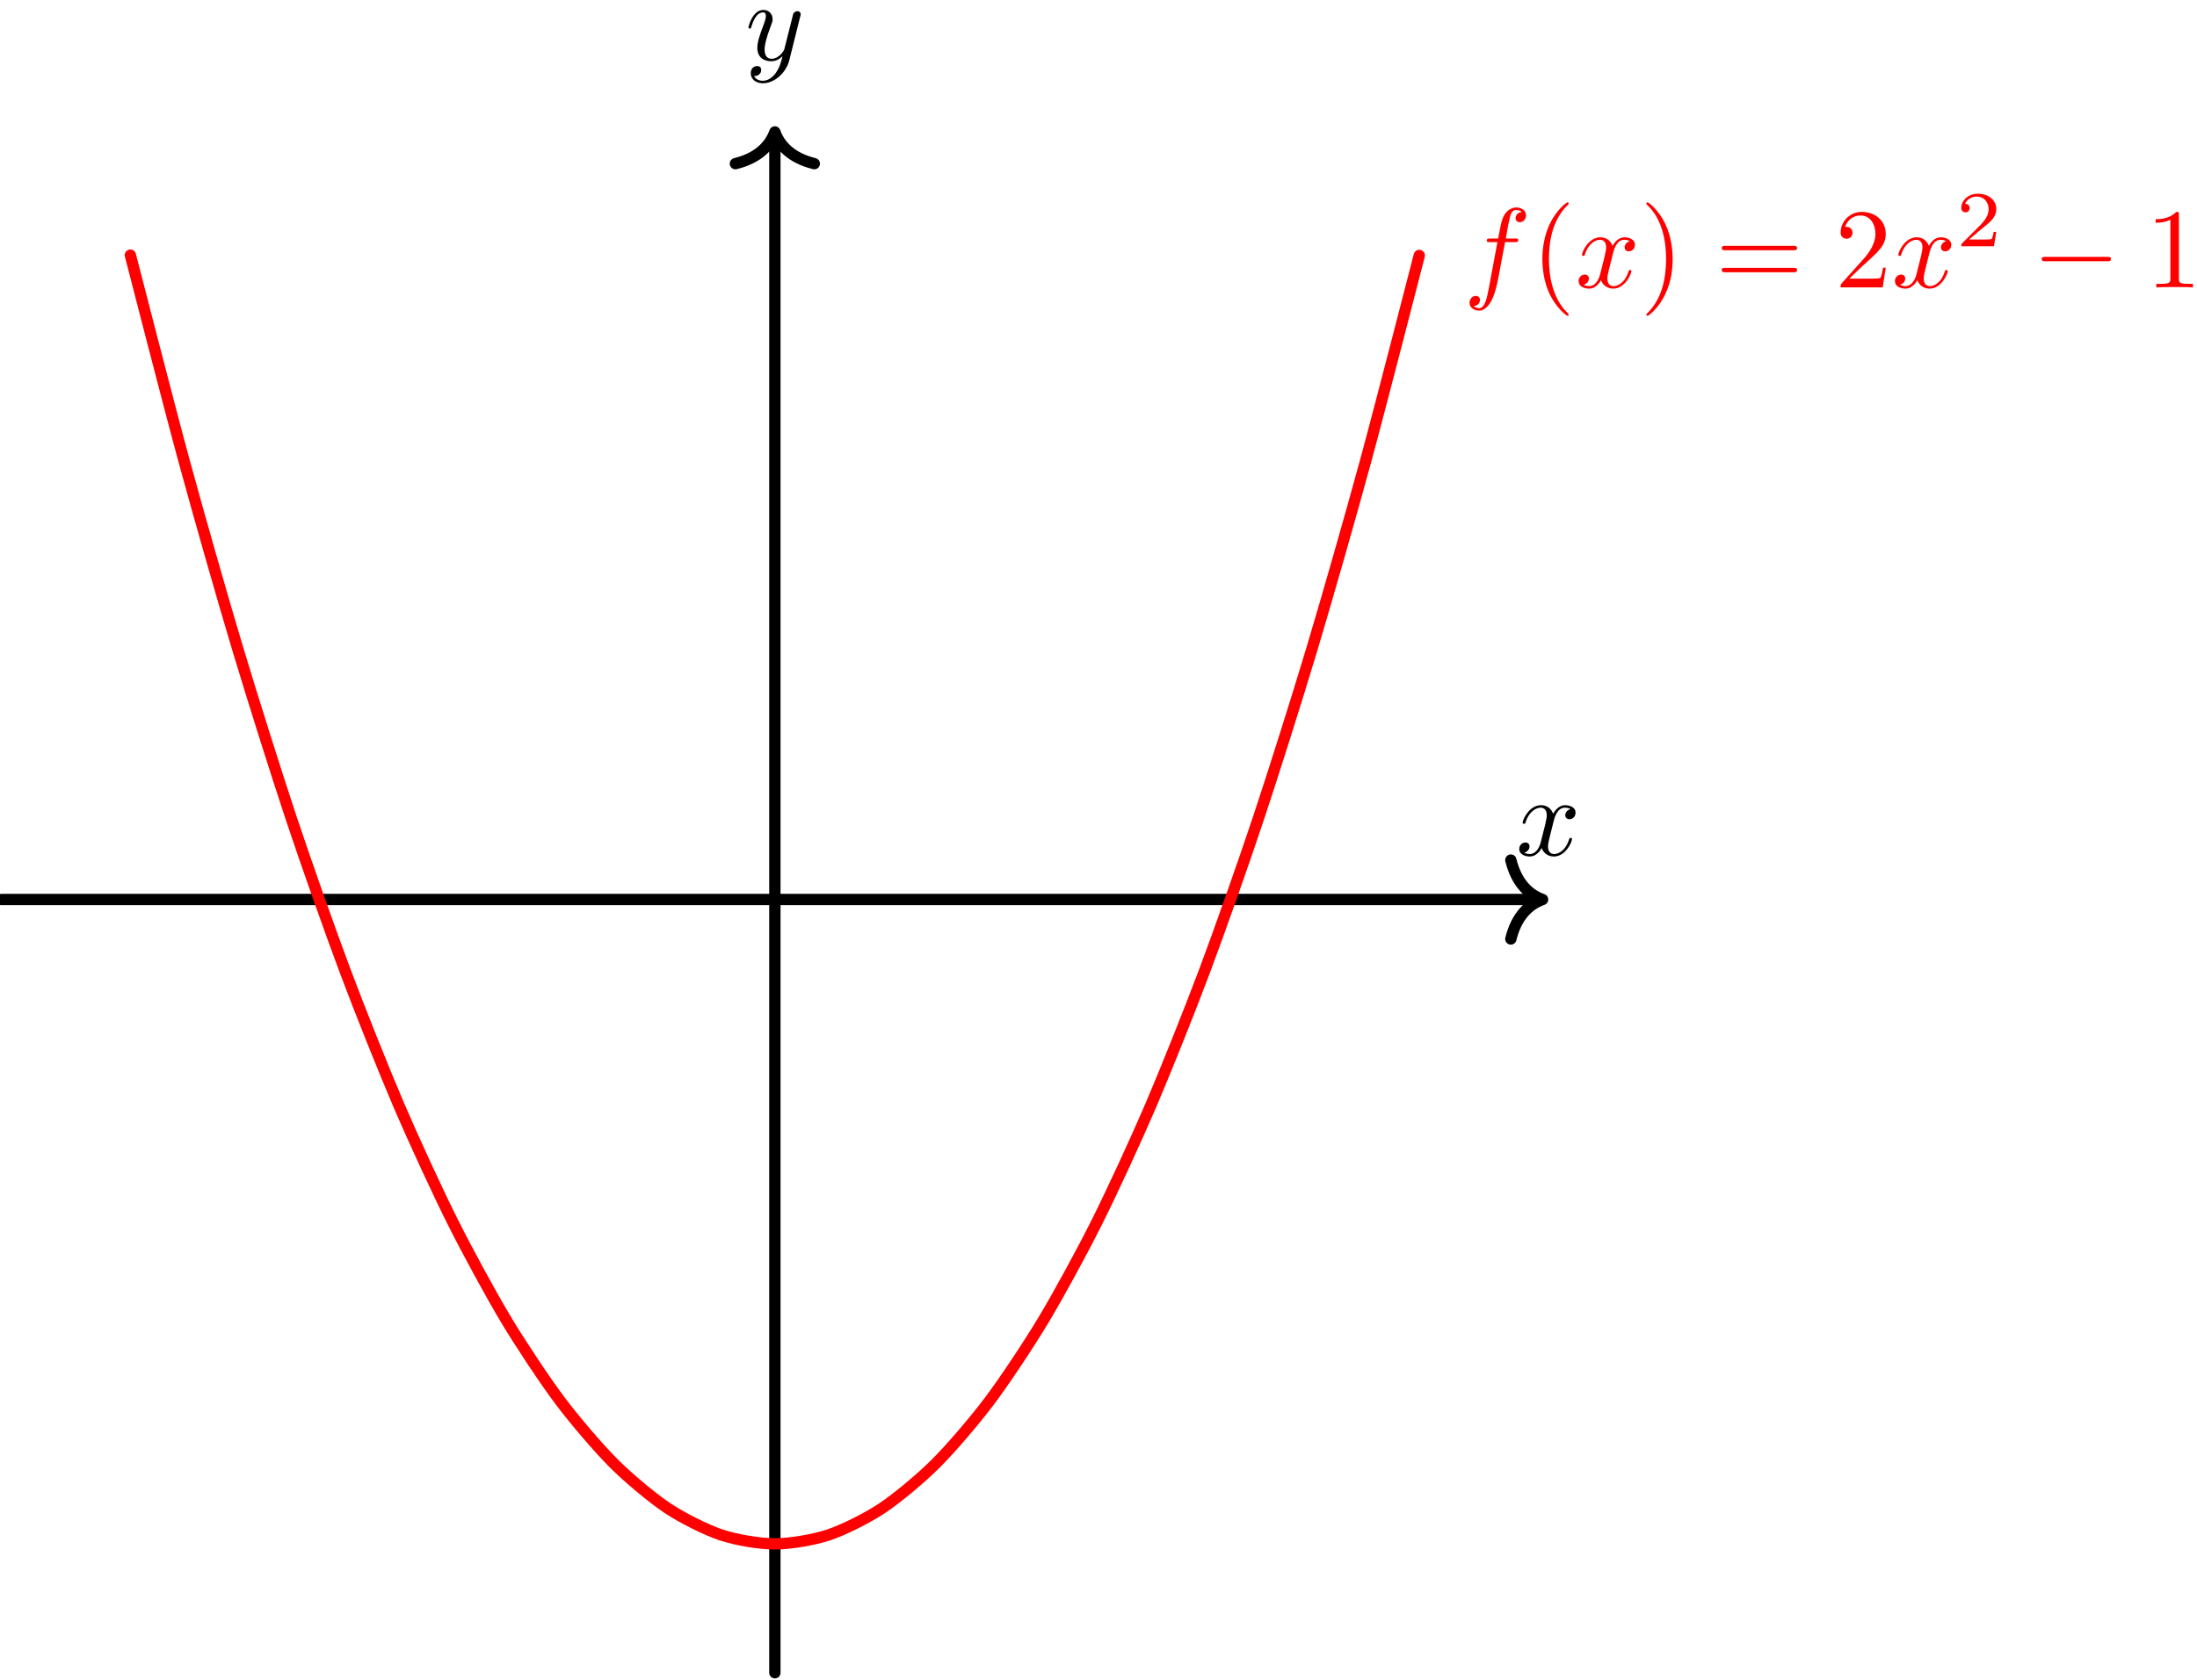
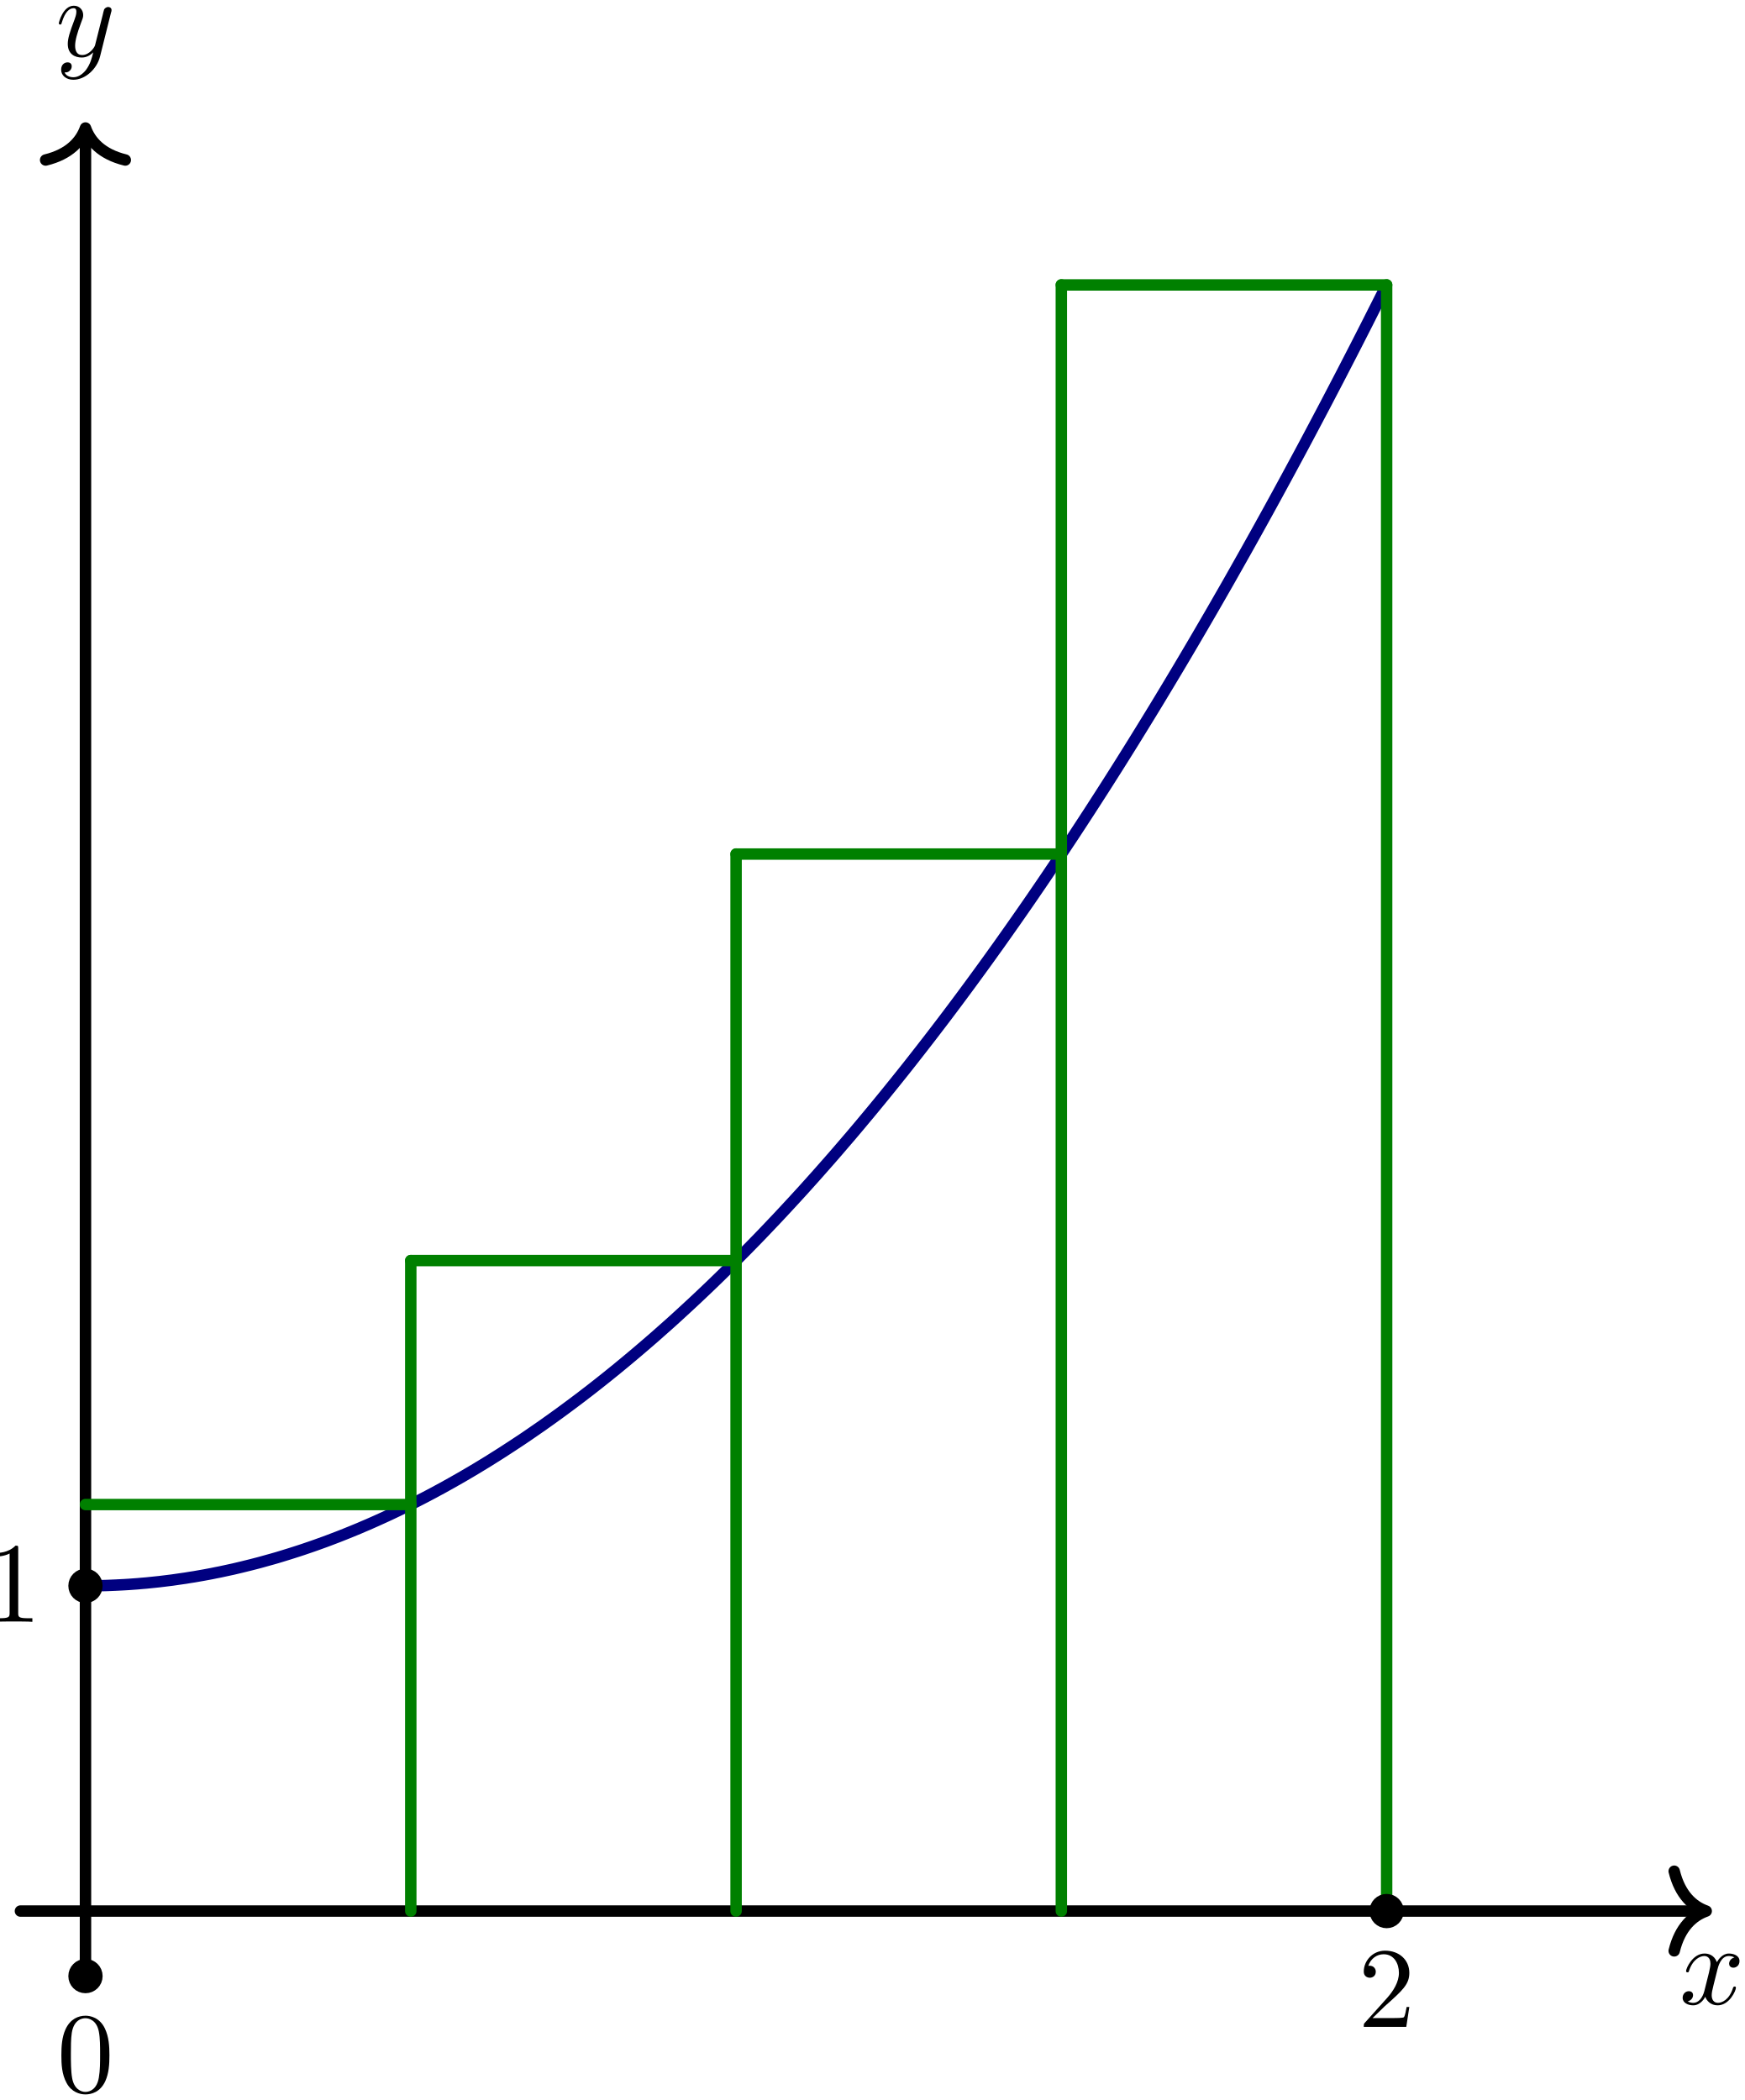
- <svg xmlns="http://www.w3.org/2000/svg" xmlns:xlink="http://www.w3.org/1999/xlink" width="193.267" height="147.781" viewBox="0 0 193.267 147.781">
+ <svg xmlns="http://www.w3.org/2000/svg" xmlns:xlink="http://www.w3.org/1999/xlink" width="152.046" height="183.034" viewBox="0 0 152.046 183.034">
  <defs>
    <g>
      <g id="glyph-0-0">
        <path d="M 4.938 -1.422 C 4.938 -1.531 4.859 -1.531 4.828 -1.531 C 4.734 -1.531 4.719 -1.484 4.688 -1.422 C 4.359 -0.344 3.688 -0.109 3.375 -0.109 C 2.984 -0.109 2.828 -0.422 2.828 -0.766 C 2.828 -0.984 2.875 -1.203 2.984 -1.641 L 3.328 -3.016 C 3.391 -3.266 3.625 -4.188 4.312 -4.188 C 4.359 -4.188 4.609 -4.188 4.812 -4.062 C 4.531 -4 4.344 -3.766 4.344 -3.516 C 4.344 -3.359 4.453 -3.172 4.719 -3.172 C 4.938 -3.172 5.25 -3.344 5.25 -3.75 C 5.25 -4.266 4.672 -4.406 4.328 -4.406 C 3.75 -4.406 3.406 -3.875 3.281 -3.656 C 3.031 -4.312 2.5 -4.406 2.203 -4.406 C 1.172 -4.406 0.594 -3.125 0.594 -2.875 C 0.594 -2.766 0.719 -2.766 0.719 -2.766 C 0.797 -2.766 0.828 -2.797 0.844 -2.875 C 1.188 -3.938 1.844 -4.188 2.188 -4.188 C 2.375 -4.188 2.719 -4.094 2.719 -3.516 C 2.719 -3.203 2.547 -2.547 2.188 -1.141 C 2.031 -0.531 1.672 -0.109 1.234 -0.109 C 1.172 -0.109 0.953 -0.109 0.734 -0.234 C 0.984 -0.297 1.203 -0.5 1.203 -0.781 C 1.203 -1.047 0.984 -1.125 0.844 -1.125 C 0.531 -1.125 0.297 -0.875 0.297 -0.547 C 0.297 -0.094 0.781 0.109 1.219 0.109 C 1.891 0.109 2.25 -0.594 2.266 -0.641 C 2.391 -0.281 2.75 0.109 3.344 0.109 C 4.375 0.109 4.938 -1.172 4.938 -1.422 Z M 4.938 -1.422 " />
      </g>
      <g id="glyph-0-1">
        <path d="M 4.844 -3.797 C 4.891 -3.938 4.891 -3.953 4.891 -4.031 C 4.891 -4.203 4.75 -4.297 4.594 -4.297 C 4.5 -4.297 4.344 -4.234 4.25 -4.094 C 4.234 -4.031 4.141 -3.734 4.109 -3.547 L 3.906 -2.75 L 3.453 -0.953 C 3.422 -0.812 2.984 -0.109 2.328 -0.109 C 1.828 -0.109 1.719 -0.547 1.719 -0.922 C 1.719 -1.375 1.891 -2 2.219 -2.875 C 2.375 -3.281 2.422 -3.391 2.422 -3.594 C 2.422 -4.031 2.109 -4.406 1.609 -4.406 C 0.656 -4.406 0.297 -2.953 0.297 -2.875 C 0.297 -2.766 0.406 -2.766 0.406 -2.766 C 0.516 -2.766 0.516 -2.797 0.562 -2.953 C 0.844 -3.891 1.234 -4.188 1.578 -4.188 C 1.656 -4.188 1.828 -4.188 1.828 -3.875 C 1.828 -3.625 1.719 -3.359 1.656 -3.172 C 1.25 -2.109 1.078 -1.547 1.078 -1.078 C 1.078 -0.188 1.703 0.109 2.297 0.109 C 2.688 0.109 3.016 -0.062 3.297 -0.344 C 3.172 0.172 3.047 0.672 2.656 1.203 C 2.391 1.531 2.016 1.828 1.562 1.828 C 1.422 1.828 0.969 1.797 0.797 1.406 C 0.953 1.406 1.094 1.406 1.219 1.281 C 1.328 1.203 1.422 1.062 1.422 0.875 C 1.422 0.562 1.156 0.531 1.062 0.531 C 0.828 0.531 0.5 0.688 0.5 1.172 C 0.5 1.672 0.938 2.047 1.562 2.047 C 2.578 2.047 3.609 1.141 3.891 0.016 Z M 4.844 -3.797 " />
      </g>
-       <g id="glyph-0-2">
-         <path d="M 5.5 -6.344 C 5.5 -6.797 5.047 -7.031 4.641 -7.031 C 4.297 -7.031 3.672 -6.844 3.375 -5.859 C 3.312 -5.656 3.281 -5.547 3.047 -4.297 L 2.359 -4.297 C 2.156 -4.297 2.047 -4.297 2.047 -4.109 C 2.047 -3.984 2.141 -3.984 2.328 -3.984 L 2.984 -3.984 L 2.25 -0.047 C 2.062 0.922 1.891 1.828 1.375 1.828 C 1.328 1.828 1.094 1.828 0.891 1.641 C 1.359 1.609 1.453 1.25 1.453 1.109 C 1.453 0.875 1.266 0.75 1.078 0.75 C 0.812 0.75 0.531 0.984 0.531 1.359 C 0.531 1.797 0.969 2.047 1.375 2.047 C 1.922 2.047 2.328 1.453 2.5 1.078 C 2.828 0.453 3.047 -0.75 3.062 -0.828 L 3.656 -3.984 L 4.516 -3.984 C 4.719 -3.984 4.812 -3.984 4.812 -4.188 C 4.812 -4.297 4.719 -4.297 4.547 -4.297 L 3.719 -4.297 C 3.828 -4.875 3.812 -4.859 3.922 -5.438 C 3.969 -5.641 4.109 -6.344 4.172 -6.469 C 4.25 -6.656 4.422 -6.812 4.641 -6.812 C 4.672 -6.812 4.938 -6.812 5.125 -6.625 C 4.688 -6.594 4.578 -6.234 4.578 -6.094 C 4.578 -5.859 4.766 -5.734 4.953 -5.734 C 5.219 -5.734 5.5 -5.969 5.5 -6.344 Z M 5.5 -6.344 " />
-       </g>
      <g id="glyph-1-0">
-         <path d="M 3.297 2.391 C 3.297 2.359 3.297 2.344 3.125 2.172 C 1.891 0.922 1.562 -0.969 1.562 -2.5 C 1.562 -4.234 1.938 -5.969 3.172 -7.203 C 3.297 -7.328 3.297 -7.344 3.297 -7.375 C 3.297 -7.453 3.266 -7.484 3.203 -7.484 C 3.094 -7.484 2.203 -6.797 1.609 -5.531 C 1.109 -4.438 0.984 -3.328 0.984 -2.5 C 0.984 -1.719 1.094 -0.516 1.641 0.625 C 2.25 1.844 3.094 2.5 3.203 2.5 C 3.266 2.5 3.297 2.469 3.297 2.391 Z M 3.297 2.391 " />
+         <path d="M 4.172 0 L 4.172 -0.312 L 3.859 -0.312 C 2.953 -0.312 2.938 -0.422 2.938 -0.781 L 2.938 -6.375 C 2.938 -6.625 2.938 -6.641 2.703 -6.641 C 2.078 -6 1.203 -6 0.891 -6 L 0.891 -5.688 C 1.094 -5.688 1.672 -5.688 2.188 -5.953 L 2.188 -0.781 C 2.188 -0.422 2.156 -0.312 1.266 -0.312 L 0.953 -0.312 L 0.953 0 C 1.297 -0.031 2.156 -0.031 2.562 -0.031 C 2.953 -0.031 3.828 -0.031 4.172 0 Z M 4.172 0 " />
      </g>
      <g id="glyph-1-1">
-         <path d="M 2.875 -2.5 C 2.875 -3.266 2.766 -4.469 2.219 -5.609 C 1.625 -6.828 0.766 -7.484 0.672 -7.484 C 0.609 -7.484 0.562 -7.438 0.562 -7.375 C 0.562 -7.344 0.562 -7.328 0.75 -7.141 C 1.734 -6.156 2.297 -4.578 2.297 -2.5 C 2.297 -0.781 1.938 0.969 0.703 2.219 C 0.562 2.344 0.562 2.359 0.562 2.391 C 0.562 2.453 0.609 2.5 0.672 2.5 C 0.766 2.5 1.672 1.812 2.25 0.547 C 2.766 -0.547 2.875 -1.656 2.875 -2.5 Z M 2.875 -2.5 " />
+         <path d="M 4.578 -3.188 C 4.578 -3.984 4.531 -4.781 4.188 -5.516 C 3.734 -6.484 2.906 -6.641 2.5 -6.641 C 1.891 -6.641 1.172 -6.375 0.75 -5.453 C 0.438 -4.766 0.391 -3.984 0.391 -3.188 C 0.391 -2.438 0.422 -1.547 0.844 -0.781 C 1.266 0.016 2 0.219 2.484 0.219 C 3.016 0.219 3.781 0.016 4.219 -0.938 C 4.531 -1.625 4.578 -2.406 4.578 -3.188 Z M 3.766 -3.312 C 3.766 -2.562 3.766 -1.891 3.656 -1.25 C 3.5 -0.297 2.938 0 2.484 0 C 2.094 0 1.5 -0.25 1.328 -1.203 C 1.219 -1.797 1.219 -2.719 1.219 -3.312 C 1.219 -3.953 1.219 -4.609 1.297 -5.141 C 1.484 -6.328 2.234 -6.422 2.484 -6.422 C 2.812 -6.422 3.469 -6.234 3.656 -5.25 C 3.766 -4.688 3.766 -3.938 3.766 -3.312 Z M 3.766 -3.312 " />
      </g>
      <g id="glyph-1-2">
-         <path d="M 7.188 -3.453 C 7.188 -3.656 7 -3.656 6.859 -3.656 L 0.891 -3.656 C 0.75 -3.656 0.562 -3.656 0.562 -3.453 C 0.562 -3.266 0.75 -3.266 0.891 -3.266 L 6.844 -3.266 C 7 -3.266 7.188 -3.266 7.188 -3.453 Z M 7.188 -1.531 C 7.188 -1.719 7 -1.719 6.844 -1.719 L 0.891 -1.719 C 0.75 -1.719 0.562 -1.719 0.562 -1.531 C 0.562 -1.328 0.75 -1.328 0.891 -1.328 L 6.859 -1.328 C 7 -1.328 7.188 -1.328 7.188 -1.531 Z M 7.188 -1.531 " />
-       </g>
-       <g id="glyph-1-3">
        <path d="M 4.469 -1.734 L 4.234 -1.734 C 4.172 -1.438 4.109 -1 4 -0.844 C 3.938 -0.766 3.281 -0.766 3.062 -0.766 L 1.266 -0.766 L 2.328 -1.797 C 3.875 -3.172 4.469 -3.703 4.469 -4.703 C 4.469 -5.844 3.578 -6.641 2.359 -6.641 C 1.234 -6.641 0.5 -5.719 0.5 -4.828 C 0.5 -4.281 1 -4.281 1.031 -4.281 C 1.203 -4.281 1.547 -4.391 1.547 -4.812 C 1.547 -5.062 1.359 -5.328 1.016 -5.328 C 0.938 -5.328 0.922 -5.328 0.891 -5.312 C 1.109 -5.969 1.656 -6.328 2.234 -6.328 C 3.141 -6.328 3.562 -5.516 3.562 -4.703 C 3.562 -3.906 3.078 -3.125 2.516 -2.5 L 0.609 -0.375 C 0.5 -0.266 0.5 -0.234 0.5 0 L 4.203 0 Z M 4.469 -1.734 " />
-       </g>
-       <g id="glyph-1-4">
-         <path d="M 4.172 0 L 4.172 -0.312 L 3.859 -0.312 C 2.953 -0.312 2.938 -0.422 2.938 -0.781 L 2.938 -6.375 C 2.938 -6.625 2.938 -6.641 2.703 -6.641 C 2.078 -6 1.203 -6 0.891 -6 L 0.891 -5.688 C 1.094 -5.688 1.672 -5.688 2.188 -5.953 L 2.188 -0.781 C 2.188 -0.422 2.156 -0.312 1.266 -0.312 L 0.953 -0.312 L 0.953 0 C 1.297 -0.031 2.156 -0.031 2.562 -0.031 C 2.953 -0.031 3.828 -0.031 4.172 0 Z M 4.172 0 " />
-       </g>
-       <g id="glyph-2-0">
-         <path d="M 3.516 -1.266 L 3.281 -1.266 C 3.266 -1.109 3.188 -0.703 3.094 -0.641 C 3.047 -0.594 2.516 -0.594 2.406 -0.594 L 1.125 -0.594 C 1.859 -1.234 2.109 -1.438 2.516 -1.766 C 3.031 -2.172 3.516 -2.609 3.516 -3.266 C 3.516 -4.109 2.781 -4.625 1.891 -4.625 C 1.031 -4.625 0.438 -4.016 0.438 -3.375 C 0.438 -3.031 0.734 -2.984 0.812 -2.984 C 0.969 -2.984 1.172 -3.109 1.172 -3.359 C 1.172 -3.484 1.125 -3.734 0.766 -3.734 C 0.984 -4.219 1.453 -4.375 1.781 -4.375 C 2.484 -4.375 2.844 -3.828 2.844 -3.266 C 2.844 -2.656 2.406 -2.188 2.188 -1.938 L 0.516 -0.266 C 0.438 -0.203 0.438 -0.188 0.438 0 L 3.312 0 Z M 3.516 -1.266 " />
-       </g>
-       <g id="glyph-3-0">
-         <path d="M 6.922 -2.5 C 6.922 -2.688 6.734 -2.688 6.594 -2.688 L 1.156 -2.688 C 1.016 -2.688 0.828 -2.688 0.828 -2.5 C 0.828 -2.297 1.016 -2.297 1.156 -2.297 L 6.594 -2.297 C 6.734 -2.297 6.922 -2.297 6.922 -2.5 Z M 6.922 -2.5 " />
      </g>
    </g>
    <clipPath id="clip-0">
-       <path clip-rule="nonzero" d="M 67 11 L 69 11 L 69 147.672 L 67 147.672 Z M 67 11 " />
+       <path clip-rule="nonzero" d="M 146 170 L 151.57 170 L 151.57 175 L 146 175 Z M 146 170 " />
    </clipPath>
    <clipPath id="clip-1">
-       <path clip-rule="nonzero" d="M 189 18 L 192.902 18 L 192.902 26 L 189 26 Z M 189 18 " />
+       <path clip-rule="nonzero" d="M 5 175 L 10 175 L 10 182.551 L 5 182.551 Z M 5 175 " />
    </clipPath>
  </defs>
-   <path fill="none" stroke-width="0.996" stroke-linecap="round" stroke-linejoin="round" stroke="rgb(0%, 0%, 0%)" stroke-opacity="1" stroke-miterlimit="10" d="M -68.031 0.001 L 67.036 0.001 " transform="matrix(1, 0, 0, -1, 68.1635, 79.1415)" />
-   <path fill="none" stroke-width="0.996" stroke-linecap="round" stroke-linejoin="round" stroke="rgb(0%, 0%, 0%)" stroke-opacity="1" stroke-miterlimit="10" d="M -2.791 3.47 C -2.28 1.388 -1.143 0.403 0.002 0.001 C -1.143 -0.405 -2.28 -1.39 -2.791 -3.472 " transform="matrix(1, 0, 0, -1, 135.6975, 79.1415)" />
-   <g fill="rgb(0%, 0%, 0%)" fill-opacity="1">
-     <use xlink:href="#glyph-0-0" x="133.349" y="75.249" />
-   </g>
+   <path fill="none" stroke-width="0.996" stroke-linecap="round" stroke-linejoin="round" stroke="rgb(0%, 0%, 0%)" stroke-opacity="1" stroke-miterlimit="10" d="M -5.668 -0 L 140.738 -0 " transform="matrix(1, 0, 0, -1, 7.449, 166.566)" />
+   <path fill="none" stroke-width="0.996" stroke-linecap="round" stroke-linejoin="round" stroke="rgb(0%, 0%, 0%)" stroke-opacity="1" stroke-miterlimit="10" d="M -2.79 3.472 C -2.279 1.39 -1.146 0.406 -0.001 -0 C -1.146 -0.407 -2.279 -1.387 -2.79 -3.469 " transform="matrix(1, 0, 0, -1, 148.6849, 166.566)" />
  <g clip-path="url(#clip-0)">
-     <path fill="none" stroke-width="0.996" stroke-linecap="round" stroke-linejoin="round" stroke="rgb(0%, 0%, 0%)" stroke-opacity="1" stroke-miterlimit="10" d="M 0.001 -68.03 L 0.001 67.036 " transform="matrix(1, 0, 0, -1, 68.1635, 79.1415)" />
-   </g>
-   <path fill="none" stroke-width="0.996" stroke-linecap="round" stroke-linejoin="round" stroke="rgb(0%, 0%, 0%)" stroke-opacity="1" stroke-miterlimit="10" d="M -2.791 3.472 C -2.279 1.39 -1.143 0.406 -0.002 -0.001 C -1.143 -0.407 -2.279 -1.387 -2.791 -3.469 " transform="matrix(0, -1, -1, 0, 68.1635, 11.60747)" />
-   <g fill="rgb(0%, 0%, 0%)" fill-opacity="1">
-     <use xlink:href="#glyph-0-1" x="65.543" y="5.28" />
-   </g>
-   <path fill="none" stroke-width="0.996" stroke-linecap="round" stroke-linejoin="round" stroke="rgb(100%, 0%, 0%)" stroke-opacity="1" stroke-miterlimit="10" d="M -56.695 56.692 C -56.695 56.692 -53.281 43.392 -51.968 38.583 C -50.66 33.778 -48.558 26.419 -47.246 22.048 C -45.933 17.681 -43.831 11.02 -42.523 7.087 C -41.21 3.157 -39.109 -2.8 -37.796 -6.296 C -36.488 -9.792 -34.382 -15.05 -33.074 -18.108 C -31.761 -21.167 -29.66 -25.722 -28.347 -28.343 C -27.038 -30.964 -24.937 -34.819 -23.624 -37.007 C -22.312 -39.191 -20.21 -42.347 -18.902 -44.093 C -17.589 -45.843 -15.488 -48.292 -14.175 -49.605 C -12.867 -50.917 -10.761 -52.667 -9.453 -53.542 C -8.14 -54.417 -6.038 -55.468 -4.726 -55.905 C -3.417 -56.343 -1.316 -56.694 -0.003 -56.694 C 1.309 -56.694 3.411 -56.343 4.719 -55.909 C 6.032 -55.472 8.133 -54.421 9.446 -53.546 C 10.754 -52.675 12.86 -50.921 14.169 -49.612 C 15.481 -48.3 17.583 -45.851 18.895 -44.101 C 20.204 -42.355 22.305 -39.202 23.618 -37.015 C 24.93 -34.831 27.032 -30.98 28.34 -28.358 C 29.653 -25.737 31.754 -21.183 33.067 -18.124 C 34.376 -15.066 36.477 -9.812 37.79 -6.316 C 39.102 -2.819 41.204 3.138 42.512 7.067 C 43.825 11.001 45.926 17.657 47.239 22.024 C 48.547 26.395 50.653 33.751 51.962 38.559 C 53.274 43.364 56.688 56.665 56.688 56.665 " transform="matrix(1, 0, 0, -1, 68.1635, 79.1415)" />
-   <g fill="rgb(100%, 0%, 0%)" fill-opacity="1">
-     <use xlink:href="#glyph-0-2" x="128.743" y="25.285" />
-   </g>
-   <g fill="rgb(100%, 0%, 0%)" fill-opacity="1">
-     <use xlink:href="#glyph-1-0" x="134.696" y="25.285" />
-   </g>
-   <g fill="rgb(100%, 0%, 0%)" fill-opacity="1">
-     <use xlink:href="#glyph-0-0" x="138.571" y="25.285" />
-   </g>
-   <g fill="rgb(100%, 0%, 0%)" fill-opacity="1">
-     <use xlink:href="#glyph-1-1" x="144.264" y="25.285" />
-   </g>
-   <g fill="rgb(100%, 0%, 0%)" fill-opacity="1">
-     <use xlink:href="#glyph-1-2" x="150.898" y="25.285" />
-   </g>
-   <g fill="rgb(100%, 0%, 0%)" fill-opacity="1">
-     <use xlink:href="#glyph-1-3" x="161.417" y="25.285" />
-   </g>
-   <g fill="rgb(100%, 0%, 0%)" fill-opacity="1">
-     <use xlink:href="#glyph-0-0" x="166.398" y="25.285" />
-   </g>
-   <g fill="rgb(100%, 0%, 0%)" fill-opacity="1">
-     <use xlink:href="#glyph-2-0" x="172.094" y="21.669" />
-   </g>
-   <g fill="rgb(100%, 0%, 0%)" fill-opacity="1">
-     <use xlink:href="#glyph-3-0" x="178.778" y="25.285" />
-   </g>
-   <g clip-path="url(#clip-1)">
-     <g fill="rgb(100%, 0%, 0%)" fill-opacity="1">
-       <use xlink:href="#glyph-1-4" x="188.738" y="25.285" />
+     <g fill="rgb(0%, 0%, 0%)" fill-opacity="1">
+       <use xlink:href="#glyph-0-0" x="146.335" y="174.674" />
    </g>
  </g>
+   <path fill="none" stroke-width="0.996" stroke-linecap="round" stroke-linejoin="round" stroke="rgb(0%, 0%, 0%)" stroke-opacity="1" stroke-miterlimit="10" d="M 0 -5.668 L 0 154.91 " transform="matrix(1, 0, 0, -1, 7.449, 166.566)" />
+   <path fill="none" stroke-width="0.996" stroke-linecap="round" stroke-linejoin="round" stroke="rgb(0%, 0%, 0%)" stroke-opacity="1" stroke-miterlimit="10" d="M -2.789 3.472 C -2.281 1.387 -1.144 0.406 0 -0 C -1.144 -0.406 -2.281 -1.387 -2.789 -3.469 " transform="matrix(0, -1, -1, 0, 7.449, 11.1567)" />
+   <g fill="rgb(0%, 0%, 0%)" fill-opacity="1">
+     <use xlink:href="#glyph-0-1" x="4.828" y="4.905" />
+   </g>
+   <path fill="none" stroke-width="0.996" stroke-linecap="round" stroke-linejoin="round" stroke="rgb(0%, 0%, 50%)" stroke-opacity="1" stroke-miterlimit="10" d="M 0 28.347 C 0 28.347 0.274 28.347 0.379 28.347 C 0.485 28.347 0.653 28.351 0.758 28.351 C 0.864 28.351 1.031 28.355 1.137 28.359 C 1.242 28.359 1.41 28.363 1.516 28.367 C 1.621 28.371 1.789 28.375 1.895 28.378 C 2 28.382 2.168 28.386 2.274 28.394 C 2.379 28.398 2.547 28.402 2.653 28.41 C 2.758 28.414 2.926 28.421 3.031 28.429 C 3.137 28.433 3.305 28.445 3.41 28.449 C 3.516 28.457 3.684 28.464 3.789 28.472 C 3.895 28.48 4.063 28.492 4.168 28.5 C 4.274 28.507 4.442 28.519 4.547 28.527 C 4.653 28.539 4.821 28.55 4.926 28.562 C 5.031 28.57 5.199 28.586 5.305 28.593 C 5.41 28.605 5.578 28.621 5.684 28.632 C 5.789 28.64 5.957 28.66 6.063 28.671 C 6.168 28.683 6.336 28.699 6.442 28.711 C 6.547 28.726 6.715 28.746 6.821 28.757 C 6.926 28.769 7.094 28.789 7.199 28.804 C 7.305 28.816 7.473 28.839 7.578 28.851 C 7.684 28.867 7.852 28.89 7.957 28.906 C 8.063 28.921 8.231 28.945 8.336 28.961 C 8.442 28.976 8.61 29 8.715 29.015 C 8.821 29.031 8.989 29.058 9.094 29.078 C 9.199 29.093 9.367 29.121 9.473 29.136 C 9.578 29.156 9.746 29.183 9.852 29.203 C 9.957 29.222 10.125 29.25 10.231 29.269 C 10.336 29.289 10.504 29.32 10.61 29.339 C 10.715 29.359 10.883 29.39 10.989 29.41 C 11.094 29.433 11.262 29.464 11.367 29.488 C 11.473 29.507 11.641 29.543 11.746 29.562 C 11.852 29.586 12.02 29.621 12.125 29.644 C 12.231 29.664 12.399 29.703 12.504 29.726 C 12.61 29.75 12.778 29.785 12.883 29.808 C 12.989 29.836 13.156 29.875 13.262 29.898 C 13.367 29.921 13.535 29.961 13.641 29.988 C 13.746 30.011 13.914 30.054 14.02 30.082 C 14.125 30.105 14.293 30.148 14.399 30.175 C 14.504 30.203 14.672 30.246 14.778 30.273 C 14.883 30.3 15.051 30.343 15.156 30.371 C 15.262 30.402 15.43 30.445 15.535 30.476 C 15.641 30.503 15.809 30.55 15.914 30.582 C 16.02 30.609 16.188 30.656 16.293 30.687 C 16.399 30.718 16.567 30.765 16.672 30.796 C 16.778 30.828 16.946 30.878 17.051 30.91 C 17.156 30.941 17.324 30.992 17.43 31.027 C 17.535 31.058 17.703 31.109 17.809 31.144 C 17.914 31.175 18.082 31.23 18.188 31.265 C 18.293 31.296 18.461 31.351 18.567 31.386 C 18.672 31.421 18.84 31.476 18.946 31.511 C 19.051 31.546 19.219 31.605 19.324 31.64 C 19.43 31.675 19.598 31.734 19.703 31.769 C 19.809 31.808 19.977 31.867 20.082 31.902 C 20.188 31.941 20.356 32 20.461 32.039 C 20.567 32.078 20.735 32.14 20.84 32.175 C 20.946 32.214 21.113 32.277 21.219 32.316 C 21.324 32.355 21.492 32.421 21.598 32.461 C 21.703 32.5 21.871 32.566 21.977 32.605 C 22.082 32.648 22.25 32.711 22.356 32.754 C 22.461 32.796 22.629 32.863 22.735 32.906 C 22.84 32.949 23.008 33.015 23.113 33.058 C 23.219 33.101 23.387 33.171 23.492 33.214 C 23.598 33.257 23.766 33.328 23.871 33.371 C 23.977 33.418 24.145 33.488 24.25 33.535 C 24.356 33.578 24.524 33.652 24.629 33.695 C 24.735 33.742 24.903 33.816 25.008 33.863 C 25.113 33.91 25.281 33.984 25.387 34.031 C 25.492 34.078 25.66 34.152 25.766 34.203 C 25.871 34.25 26.039 34.328 26.145 34.375 C 26.25 34.421 26.418 34.5 26.524 34.55 C 26.629 34.601 26.797 34.679 26.903 34.73 C 27.008 34.781 27.176 34.859 27.281 34.91 C 27.387 34.961 27.555 35.043 27.66 35.093 C 27.766 35.144 27.934 35.226 28.039 35.281 C 28.145 35.332 28.313 35.418 28.418 35.468 C 28.524 35.523 28.692 35.605 28.797 35.66 C 28.903 35.714 29.071 35.8 29.176 35.855 C 29.281 35.91 29.449 35.996 29.555 36.05 C 29.66 36.105 29.828 36.195 29.934 36.25 C 30.039 36.304 30.207 36.394 30.313 36.449 C 30.418 36.507 30.586 36.597 30.692 36.656 C 30.797 36.711 30.965 36.804 31.071 36.859 C 31.176 36.918 31.344 37.011 31.449 37.07 C 31.555 37.129 31.723 37.222 31.828 37.281 C 31.934 37.339 32.102 37.433 32.207 37.496 C 32.313 37.554 32.481 37.652 32.586 37.711 C 32.692 37.773 32.86 37.871 32.965 37.929 C 33.071 37.992 33.239 38.089 33.344 38.152 C 33.449 38.214 33.617 38.312 33.723 38.375 C 33.828 38.437 33.996 38.539 34.102 38.601 C 34.207 38.668 34.375 38.769 34.481 38.832 C 34.586 38.894 34.754 39 34.86 39.062 C 34.965 39.129 35.133 39.234 35.239 39.296 C 35.344 39.363 35.512 39.468 35.617 39.535 C 35.723 39.601 35.891 39.707 35.996 39.773 C 36.102 39.839 36.27 39.949 36.375 40.015 C 36.481 40.082 36.649 40.191 36.754 40.261 C 36.86 40.328 37.028 40.437 37.133 40.507 C 37.239 40.574 37.406 40.687 37.512 40.757 C 37.617 40.828 37.785 40.937 37.891 41.007 C 37.996 41.078 38.164 41.191 38.27 41.261 C 38.375 41.336 38.543 41.449 38.649 41.519 C 38.754 41.589 38.922 41.707 39.028 41.781 C 39.133 41.851 39.301 41.968 39.406 42.043 C 39.512 42.113 39.68 42.234 39.785 42.304 C 39.891 42.379 40.059 42.5 40.164 42.574 C 40.27 42.648 40.438 42.769 40.543 42.843 C 40.649 42.918 40.817 43.039 40.922 43.117 C 41.028 43.191 41.196 43.312 41.301 43.39 C 41.406 43.468 41.574 43.589 41.68 43.668 C 41.785 43.746 41.953 43.871 42.059 43.949 C 42.164 44.027 42.332 44.152 42.438 44.23 C 42.543 44.308 42.711 44.433 42.817 44.515 C 42.922 44.593 43.09 44.722 43.196 44.8 C 43.301 44.882 43.469 45.011 43.574 45.093 C 43.68 45.171 43.848 45.304 43.953 45.382 C 44.059 45.464 44.227 45.597 44.332 45.679 C 44.438 45.761 44.606 45.894 44.711 45.976 C 44.817 46.058 44.985 46.195 45.09 46.277 C 45.196 46.359 45.364 46.496 45.469 46.578 C 45.574 46.664 45.742 46.8 45.848 46.886 C 45.953 46.968 46.121 47.105 46.227 47.191 C 46.332 47.277 46.5 47.418 46.606 47.504 C 46.711 47.589 46.879 47.73 46.985 47.816 C 47.09 47.902 47.258 48.043 47.364 48.132 C 47.469 48.218 47.637 48.359 47.742 48.449 C 47.848 48.535 48.016 48.679 48.121 48.769 C 48.227 48.859 48.395 49.004 48.5 49.093 C 48.606 49.183 48.774 49.328 48.879 49.418 C 48.985 49.507 49.153 49.652 49.258 49.746 C 49.364 49.836 49.531 49.984 49.637 50.074 C 49.742 50.168 49.91 50.316 50.016 50.41 C 50.121 50.5 50.289 50.652 50.395 50.746 C 50.5 50.836 50.668 50.988 50.774 51.082 C 50.879 51.175 51.047 51.328 51.153 51.421 C 51.258 51.519 51.426 51.671 51.531 51.765 C 51.637 51.863 51.805 52.015 51.91 52.113 C 52.016 52.207 52.184 52.363 52.289 52.461 C 52.395 52.558 52.563 52.714 52.668 52.812 C 52.774 52.91 52.942 53.066 53.047 53.164 C 53.153 53.261 53.321 53.421 53.426 53.519 C 53.531 53.617 53.699 53.777 53.805 53.879 C 53.91 53.976 54.078 54.136 54.184 54.238 C 54.289 54.339 54.457 54.5 54.563 54.601 C 54.668 54.703 54.836 54.867 54.942 54.968 C 55.047 55.07 55.215 55.234 55.321 55.336 C 55.426 55.437 55.594 55.605 55.699 55.707 C 55.805 55.812 55.973 55.976 56.078 56.082 C 56.184 56.183 56.352 56.351 56.457 56.457 C 56.563 56.562 56.731 56.73 56.836 56.836 C 56.942 56.941 57.11 57.109 57.215 57.218 C 57.321 57.324 57.489 57.492 57.594 57.601 C 57.699 57.707 57.867 57.879 57.973 57.988 C 58.078 58.093 58.246 58.265 58.352 58.375 C 58.457 58.484 58.625 58.656 58.731 58.765 C 58.836 58.875 59.004 59.05 59.11 59.16 C 59.215 59.269 59.383 59.445 59.489 59.558 C 59.594 59.668 59.762 59.843 59.867 59.957 C 59.973 60.066 60.141 60.246 60.246 60.355 C 60.352 60.468 60.52 60.648 60.625 60.761 C 60.731 60.875 60.899 61.054 61.004 61.168 C 61.11 61.281 61.278 61.461 61.383 61.578 C 61.489 61.691 61.656 61.875 61.762 61.988 C 61.867 62.101 62.035 62.285 62.141 62.402 C 62.246 62.515 62.414 62.703 62.52 62.816 C 62.625 62.933 62.793 63.121 62.899 63.238 C 63.004 63.355 63.172 63.543 63.278 63.66 C 63.383 63.777 63.551 63.964 63.656 64.082 C 63.762 64.203 63.93 64.39 64.035 64.511 C 64.141 64.629 64.309 64.82 64.414 64.941 C 64.52 65.058 64.688 65.25 64.793 65.371 C 64.899 65.492 65.067 65.683 65.172 65.804 C 65.278 65.925 65.446 66.121 65.551 66.242 C 65.656 66.363 65.824 66.558 65.93 66.683 C 66.035 66.804 66.203 67 66.309 67.125 C 66.414 67.246 66.582 67.445 66.688 67.566 C 66.793 67.691 66.961 67.89 67.067 68.015 C 67.172 68.14 67.34 68.339 67.446 68.464 C 67.551 68.589 67.719 68.789 67.824 68.918 C 67.93 69.043 68.098 69.246 68.203 69.371 C 68.309 69.496 68.477 69.699 68.582 69.828 C 68.688 69.957 68.856 70.16 68.961 70.289 C 69.067 70.414 69.235 70.621 69.34 70.75 C 69.446 70.879 69.614 71.086 69.719 71.214 C 69.824 71.343 69.992 71.55 70.098 71.683 C 70.203 71.812 70.371 72.019 70.477 72.152 C 70.582 72.281 70.75 72.492 70.856 72.625 C 70.961 72.754 71.129 72.964 71.235 73.097 C 71.34 73.23 71.508 73.441 71.614 73.574 C 71.719 73.707 71.887 73.921 71.992 74.054 C 72.098 74.187 72.266 74.402 72.371 74.539 C 72.477 74.671 72.645 74.886 72.75 75.023 C 72.856 75.156 73.024 75.375 73.129 75.511 C 73.235 75.644 73.403 75.863 73.508 76 C 73.614 76.136 73.781 76.355 73.887 76.492 C 73.992 76.629 74.16 76.851 74.266 76.988 C 74.371 77.125 74.539 77.347 74.645 77.484 C 74.75 77.625 74.918 77.847 75.024 77.984 C 75.129 78.125 75.297 78.347 75.403 78.488 C 75.508 78.629 75.676 78.851 75.781 78.992 C 75.887 79.132 76.055 79.359 76.16 79.5 C 76.266 79.644 76.434 79.871 76.539 80.011 C 76.645 80.152 76.813 80.382 76.918 80.523 C 77.024 80.668 77.192 80.894 77.297 81.039 C 77.403 81.183 77.571 81.414 77.676 81.558 C 77.781 81.703 77.949 81.933 78.055 82.078 C 78.16 82.222 78.328 82.457 78.434 82.601 C 78.539 82.746 78.707 82.98 78.813 83.125 C 78.918 83.273 79.086 83.507 79.192 83.656 C 79.297 83.8 79.465 84.039 79.571 84.183 C 79.676 84.332 79.844 84.57 79.949 84.718 C 80.055 84.867 80.223 85.105 80.328 85.254 C 80.434 85.402 80.602 85.64 80.707 85.793 C 80.813 85.941 80.981 86.183 81.086 86.332 C 81.192 86.484 81.36 86.722 81.465 86.875 C 81.571 87.027 81.739 87.269 81.844 87.421 C 81.949 87.574 82.117 87.816 82.223 87.968 C 82.328 88.121 82.496 88.367 82.602 88.519 C 82.707 88.671 82.875 88.921 82.981 89.074 C 83.086 89.226 83.254 89.476 83.36 89.629 C 83.465 89.785 83.633 90.031 83.739 90.187 C 83.844 90.343 84.012 90.593 84.117 90.75 C 84.223 90.906 84.391 91.156 84.496 91.312 C 84.602 91.468 84.77 91.722 84.875 91.879 C 84.981 92.035 85.149 92.289 85.254 92.445 C 85.36 92.605 85.528 92.859 85.633 93.019 C 85.739 93.175 85.906 93.433 86.012 93.589 C 86.117 93.75 86.285 94.007 86.391 94.168 C 86.496 94.328 86.664 94.586 86.77 94.746 C 86.875 94.906 87.043 95.164 87.149 95.328 C 87.254 95.488 87.422 95.75 87.528 95.91 C 87.633 96.074 87.801 96.336 87.906 96.496 C 88.012 96.66 88.18 96.921 88.285 97.086 C 88.391 97.25 88.559 97.511 88.664 97.675 C 88.77 97.843 88.938 98.105 89.043 98.269 C 89.149 98.437 89.317 98.703 89.422 98.867 C 89.528 99.035 89.696 99.3 89.801 99.464 C 89.906 99.632 90.074 99.902 90.18 100.066 C 90.285 100.234 90.453 100.504 90.559 100.671 C 90.664 100.839 90.832 101.109 90.938 101.277 C 91.043 101.445 91.211 101.718 91.317 101.886 C 91.422 102.058 91.59 102.328 91.696 102.5 C 91.801 102.668 91.969 102.941 92.074 103.113 C 92.18 103.285 92.348 103.558 92.453 103.73 C 92.559 103.902 92.727 104.175 92.832 104.347 C 92.938 104.519 93.106 104.796 93.211 104.968 C 93.317 105.144 93.485 105.421 93.59 105.593 C 93.696 105.769 93.864 106.046 93.969 106.222 C 94.074 106.394 94.242 106.675 94.348 106.851 C 94.453 107.027 94.621 107.308 94.727 107.484 C 94.832 107.66 95 107.941 95.106 108.117 C 95.211 108.293 95.379 108.578 95.485 108.754 C 95.59 108.929 95.758 109.214 95.864 109.394 C 95.969 109.57 96.137 109.855 96.242 110.035 C 96.348 110.214 96.516 110.5 96.621 110.679 C 96.727 110.859 96.895 111.148 97 111.328 C 97.106 111.507 97.274 111.796 97.379 111.976 C 97.485 112.156 97.653 112.445 97.758 112.629 C 97.864 112.808 98.031 113.101 98.137 113.281 C 98.242 113.464 98.41 113.757 98.516 113.941 C 98.621 114.121 98.789 114.418 98.895 114.601 C 99 114.785 99.168 115.078 99.274 115.261 C 99.379 115.445 99.547 115.742 99.653 115.925 C 99.758 116.113 99.926 116.41 100.031 116.593 C 100.137 116.781 100.305 117.078 100.41 117.265 C 100.516 117.449 100.684 117.75 100.789 117.937 C 100.895 118.125 101.063 118.421 101.168 118.609 C 101.274 118.796 101.442 119.101 101.547 119.289 C 101.653 119.476 101.821 119.777 101.926 119.968 C 102.031 120.156 102.199 120.461 102.305 120.652 C 102.41 120.839 102.578 121.144 102.684 121.336 C 102.789 121.527 102.957 121.832 103.063 122.023 C 103.168 122.214 103.336 122.523 103.442 122.714 C 103.547 122.906 103.715 123.214 103.821 123.406 C 103.926 123.597 104.094 123.906 104.199 124.101 C 104.305 124.293 104.473 124.605 104.578 124.8 C 104.684 124.992 104.852 125.304 104.957 125.5 C 105.063 125.695 105.231 126.007 105.336 126.203 C 105.442 126.398 105.61 126.711 105.715 126.906 C 105.821 127.101 105.989 127.418 106.094 127.613 C 106.199 127.812 106.367 128.129 106.473 128.324 C 106.578 128.523 106.746 128.839 106.852 129.039 C 106.957 129.234 107.125 129.554 107.231 129.754 C 107.336 129.953 107.504 130.273 107.61 130.472 C 107.715 130.671 107.883 130.992 107.989 131.191 C 108.094 131.39 108.262 131.714 108.367 131.914 C 108.473 132.117 108.641 132.437 108.746 132.64 C 108.852 132.843 109.02 133.164 109.125 133.367 C 109.231 133.57 109.399 133.894 109.504 134.097 C 109.61 134.3 109.778 134.629 109.883 134.832 C 109.989 135.035 110.156 135.363 110.262 135.566 C 110.367 135.773 110.535 136.101 110.641 136.304 C 110.746 136.511 110.914 136.839 111.02 137.046 C 111.125 137.254 111.293 137.582 111.399 137.789 C 111.504 137.996 111.672 138.328 111.778 138.535 C 111.883 138.742 112.051 139.074 112.156 139.285 C 112.262 139.492 112.43 139.824 112.535 140.035 C 112.641 140.242 112.809 140.578 112.914 140.789 C 113.02 140.996 113.293 141.543 113.293 141.543 " transform="matrix(1, 0, 0, -1, 7.449, 166.566)" />
+   <path fill="none" stroke-width="0.996" stroke-linecap="round" stroke-linejoin="round" stroke="rgb(0%, 50%, 0%)" stroke-opacity="1" stroke-miterlimit="10" d="M 113.387 -0 L 113.387 141.734 " transform="matrix(1, 0, 0, -1, 7.449, 166.566)" />
+   <path fill-rule="nonzero" fill="rgb(0%, 0%, 0%)" fill-opacity="1" stroke-width="0.996" stroke-linecap="round" stroke-linejoin="round" stroke="rgb(0%, 0%, 0%)" stroke-opacity="1" stroke-miterlimit="10" d="M 0.996 28.347 C 0.996 28.898 0.551 29.343 0 29.343 C -0.551 29.343 -0.996 28.898 -0.996 28.347 C -0.996 27.796 -0.551 27.351 0 27.351 C 0.551 27.351 0.996 27.796 0.996 28.347 Z M 0.996 28.347 " transform="matrix(1, 0, 0, -1, 7.449, 166.566)" />
+   <g fill="rgb(0%, 0%, 0%)" fill-opacity="1">
+     <use xlink:href="#glyph-1-0" x="-1.351" y="141.357" />
+   </g>
+   <path fill-rule="nonzero" fill="rgb(0%, 0%, 0%)" fill-opacity="1" stroke-width="0.996" stroke-linecap="round" stroke-linejoin="round" stroke="rgb(0%, 0%, 0%)" stroke-opacity="1" stroke-miterlimit="10" d="M 0.996 -5.668 C 0.996 -5.118 0.551 -4.672 0 -4.672 C -0.551 -4.672 -0.996 -5.118 -0.996 -5.668 C -0.996 -6.219 -0.551 -6.664 0 -6.664 C 0.551 -6.664 0.996 -6.219 0.996 -5.668 Z M 0.996 -5.668 " transform="matrix(1, 0, 0, -1, 7.449, 166.566)" />
+   <g clip-path="url(#clip-1)">
+     <g fill="rgb(0%, 0%, 0%)" fill-opacity="1">
+       <use xlink:href="#glyph-1-1" x="4.958" y="182.328" />
+     </g>
+   </g>
+   <path fill-rule="nonzero" fill="rgb(0%, 0%, 0%)" fill-opacity="1" stroke-width="0.996" stroke-linecap="round" stroke-linejoin="round" stroke="rgb(0%, 0%, 0%)" stroke-opacity="1" stroke-miterlimit="10" d="M 114.383 -0 C 114.383 0.55 113.938 0.996 113.387 0.996 C 112.836 0.996 112.391 0.55 112.391 -0 C 112.391 -0.551 112.836 -0.997 113.387 -0.997 C 113.938 -0.997 114.383 -0.551 114.383 -0 Z M 114.383 -0 " transform="matrix(1, 0, 0, -1, 7.449, 166.566)" />
+   <g fill="rgb(0%, 0%, 0%)" fill-opacity="1">
+     <use xlink:href="#glyph-1-2" x="118.344" y="176.659" />
+   </g>
+   <path fill="none" stroke-width="0.996" stroke-linecap="round" stroke-linejoin="round" stroke="rgb(0%, 50%, 0%)" stroke-opacity="1" stroke-miterlimit="10" d="M 28.348 -0 L 28.348 56.695 " transform="matrix(1, 0, 0, -1, 7.449, 166.566)" />
+   <path fill="none" stroke-width="0.996" stroke-linecap="round" stroke-linejoin="round" stroke="rgb(0%, 50%, 0%)" stroke-opacity="1" stroke-miterlimit="10" d="M 56.696 -0 L 56.696 92.129 " transform="matrix(1, 0, 0, -1, 7.449, 166.566)" />
+   <path fill="none" stroke-width="0.996" stroke-linecap="round" stroke-linejoin="round" stroke="rgb(0%, 50%, 0%)" stroke-opacity="1" stroke-miterlimit="10" d="M 85.039 -0 L 85.039 141.734 " transform="matrix(1, 0, 0, -1, 7.449, 166.566)" />
+   <path fill="none" stroke-width="0.996" stroke-linecap="round" stroke-linejoin="round" stroke="rgb(0%, 50%, 0%)" stroke-opacity="1" stroke-miterlimit="10" d="M 0 35.433 L 28.348 35.433 " transform="matrix(1, 0, 0, -1, 7.449, 166.566)" />
+   <path fill="none" stroke-width="0.996" stroke-linecap="round" stroke-linejoin="round" stroke="rgb(0%, 50%, 0%)" stroke-opacity="1" stroke-miterlimit="10" d="M 28.348 56.695 L 56.696 56.695 " transform="matrix(1, 0, 0, -1, 7.449, 166.566)" />
+   <path fill="none" stroke-width="0.996" stroke-linecap="round" stroke-linejoin="round" stroke="rgb(0%, 50%, 0%)" stroke-opacity="1" stroke-miterlimit="10" d="M 56.696 92.129 L 85.039 92.129 " transform="matrix(1, 0, 0, -1, 7.449, 166.566)" />
+   <path fill="none" stroke-width="0.996" stroke-linecap="round" stroke-linejoin="round" stroke="rgb(0%, 50%, 0%)" stroke-opacity="1" stroke-miterlimit="10" d="M 85.039 141.734 L 113.387 141.734 " transform="matrix(1, 0, 0, -1, 7.449, 166.566)" />
</svg>
